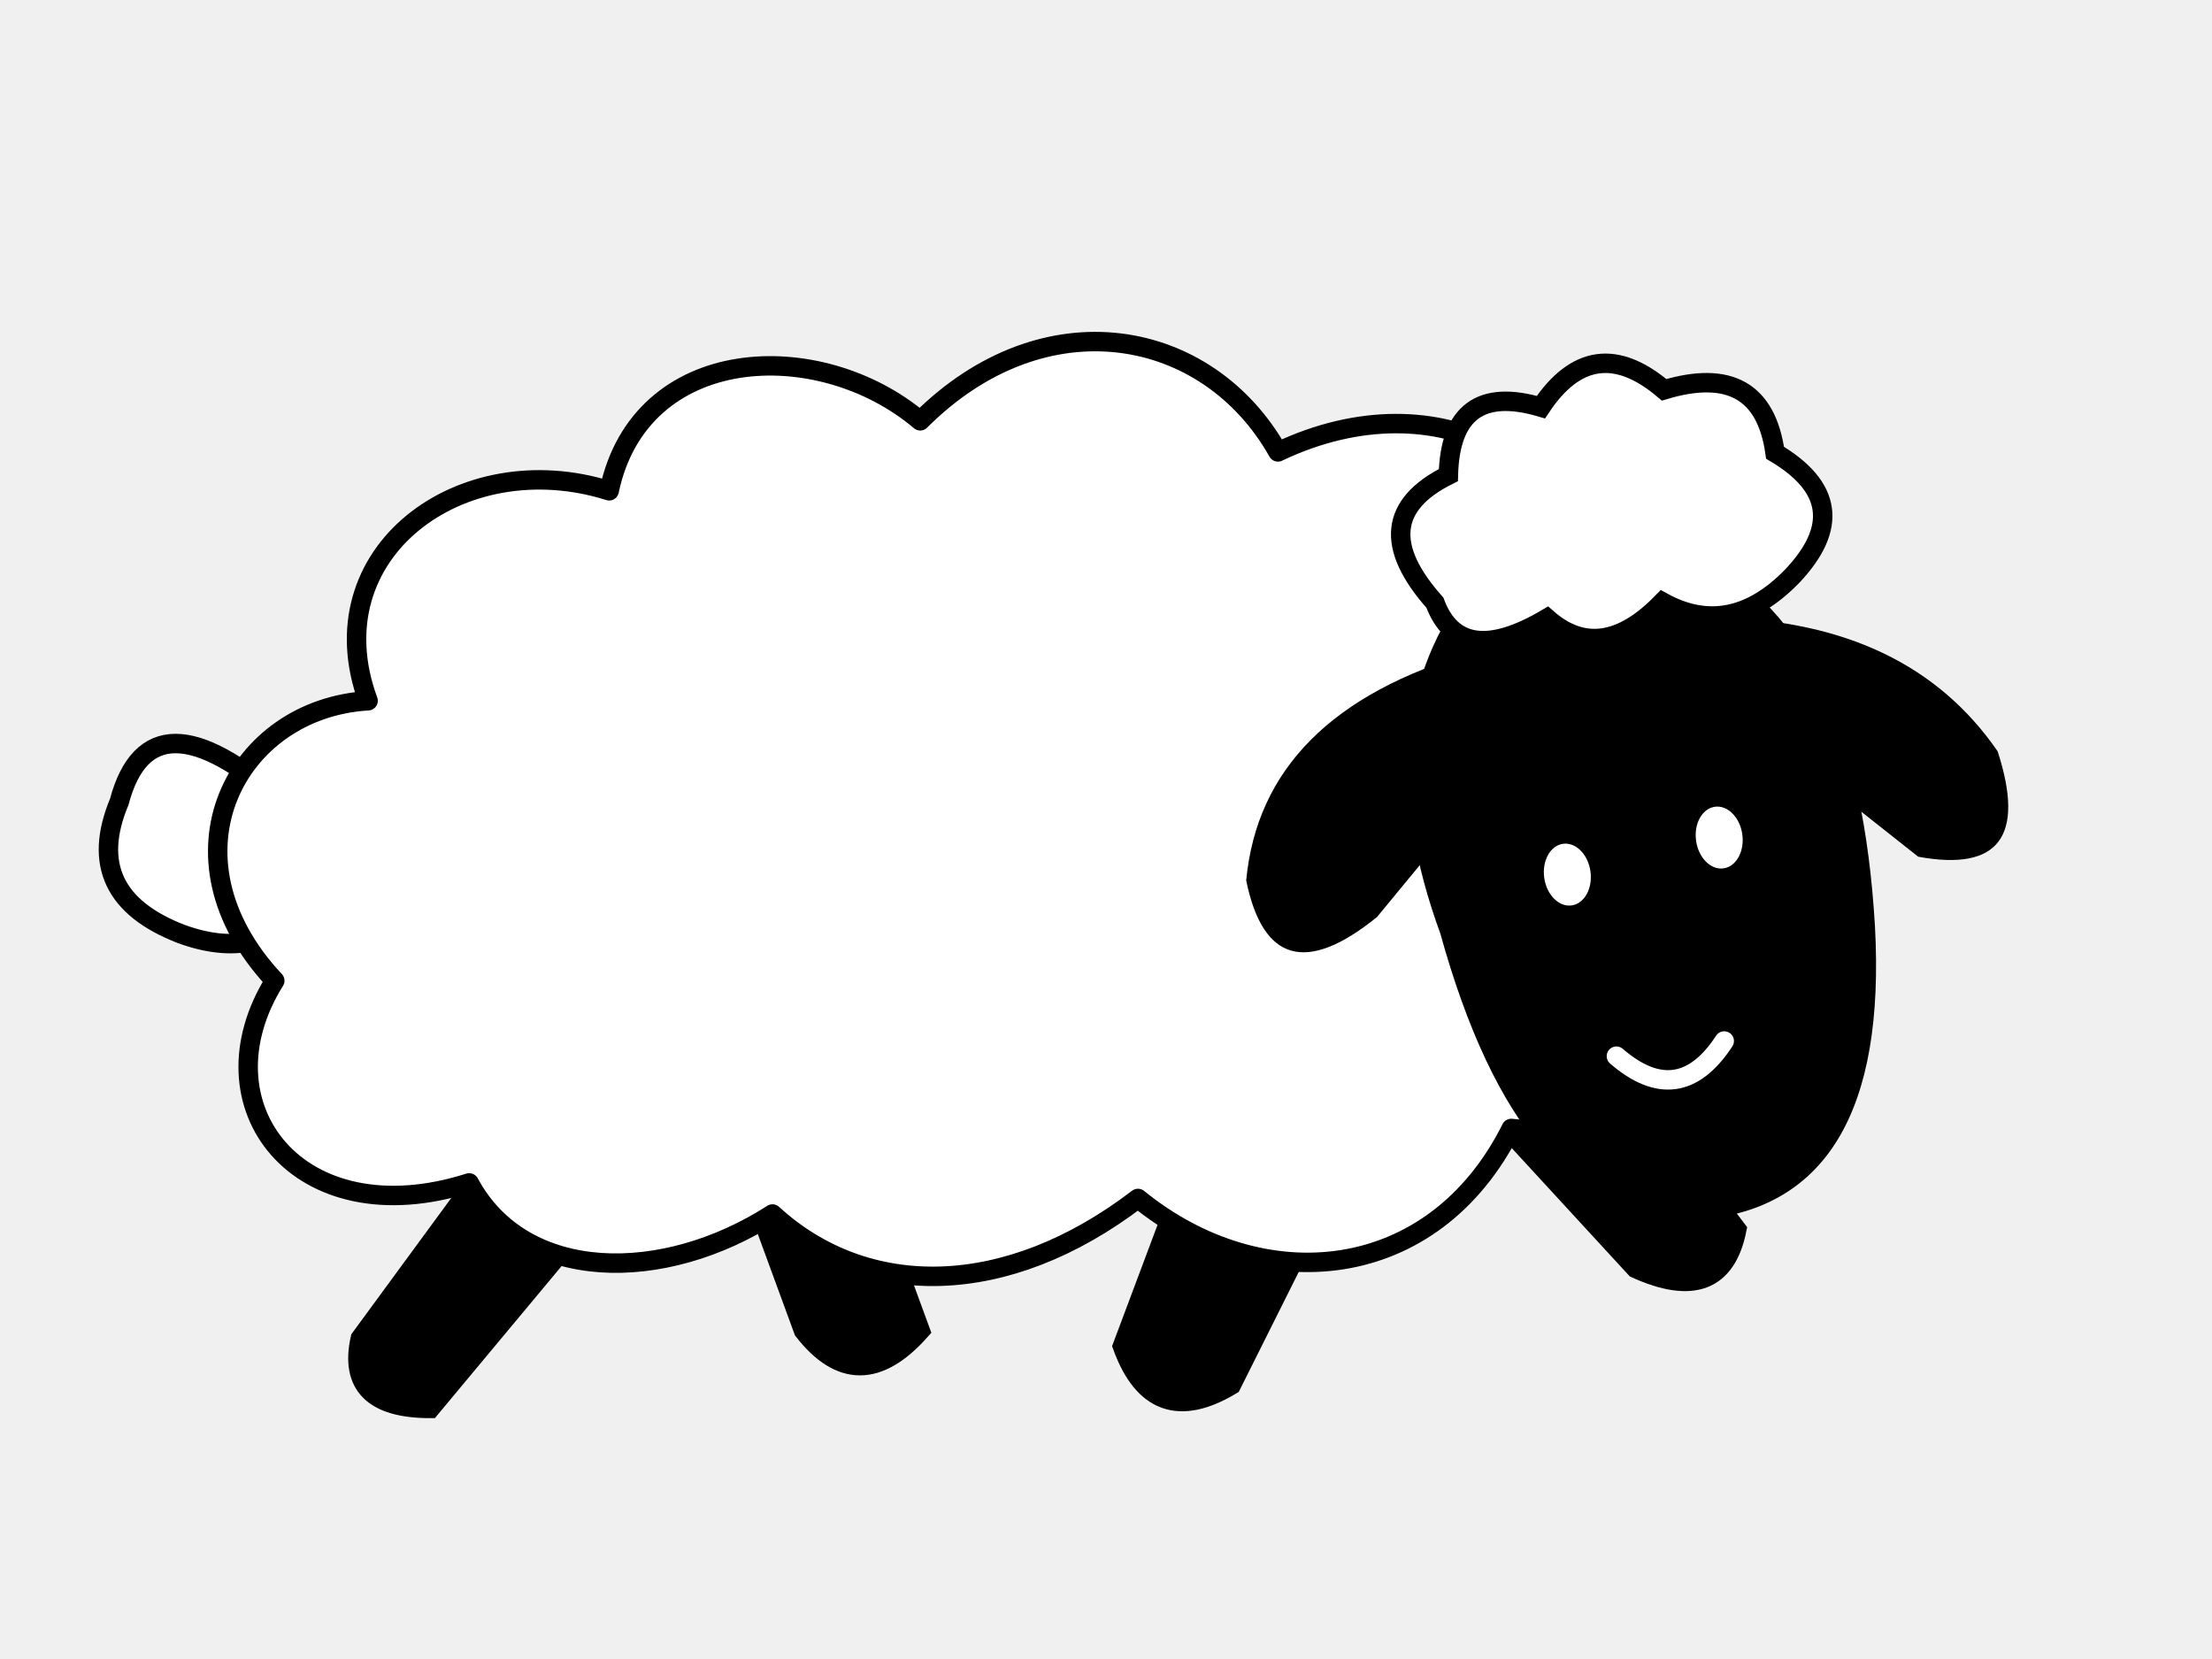
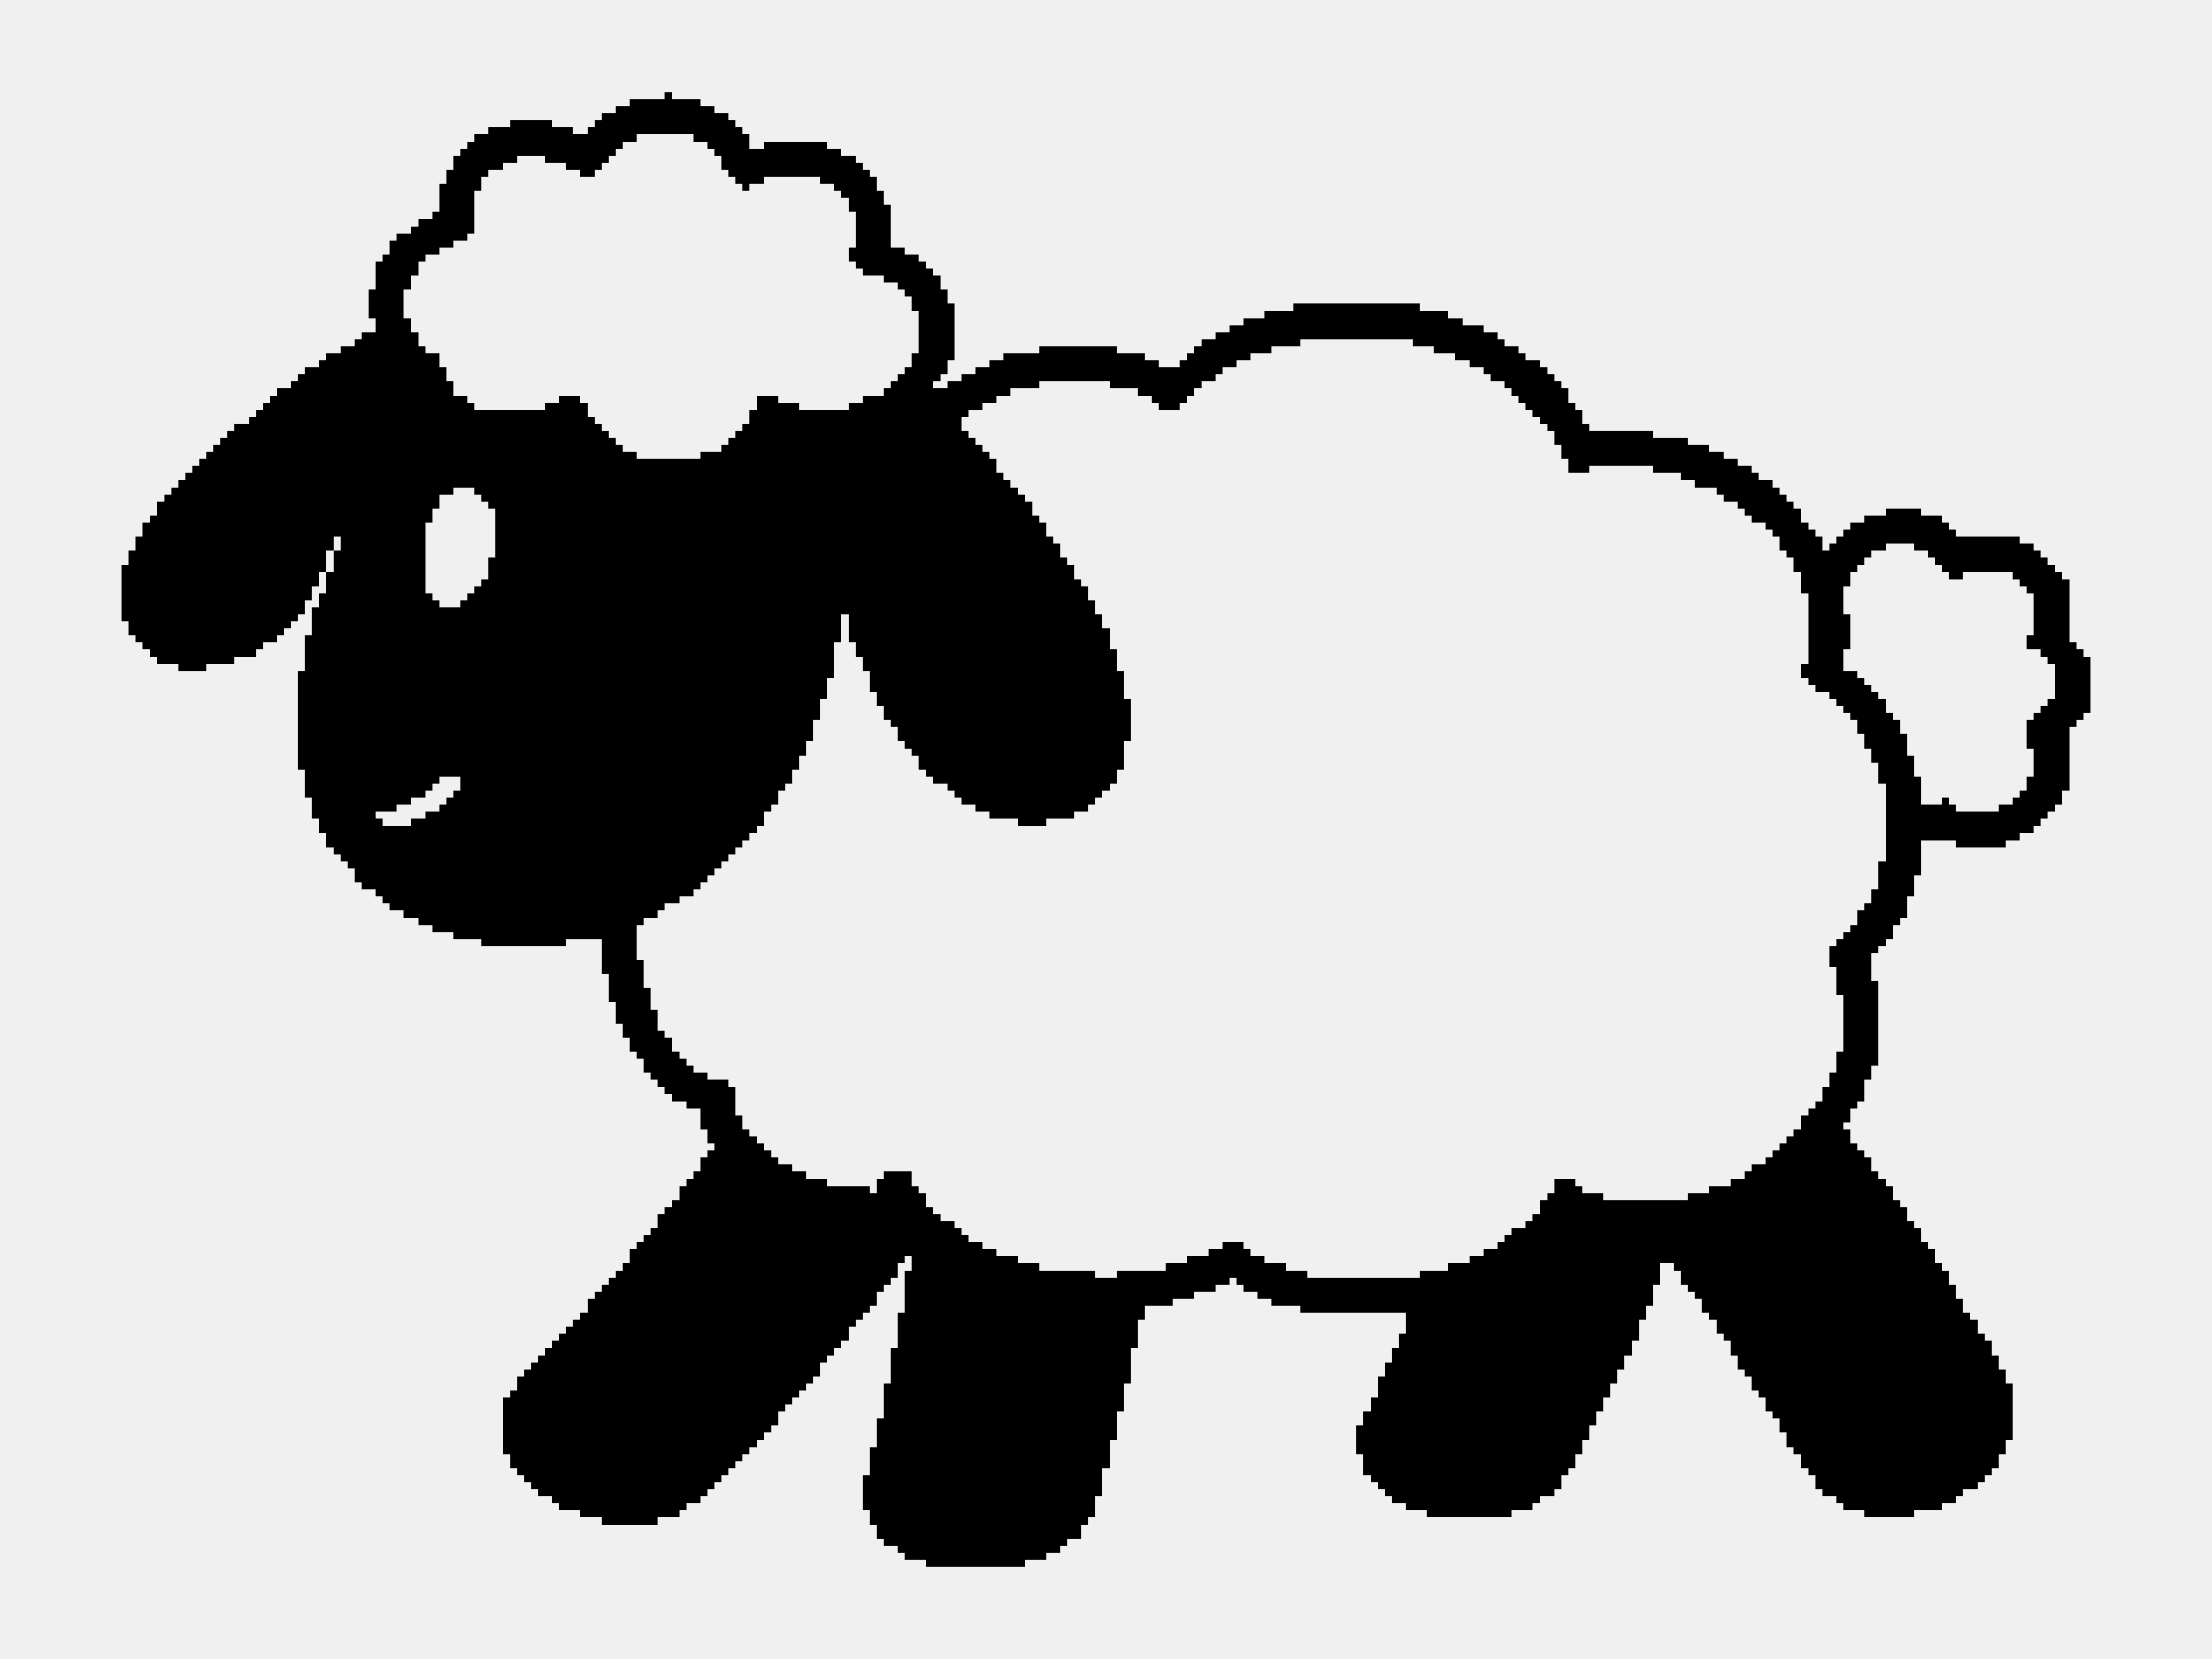
- <svg xmlns="http://www.w3.org/2000/svg" width="256" height="192" viewBox="0 0 256 192">
-   <g transform="translate(12 10) scale(.9)">
-     <path d="M23 92q-17-15-21 0q-5 12 8 17q11 4 17-5" fill="white" stroke="black" stroke-width="2.5" />
-     <path d="m55 131-22 30q-2 9 9 9l25-30m12-10 11 30q7 9 15 0l-11-30m49 0-12 32q4 11 14 5l15-30m14-10 23 25q11 5 13-5l-22-29" fill="black" stroke="black" stroke-width="2.5" />
-     <path d="M47 141C25 148 12 131 22 115C7 99 17 80 34 79C27 60 46 46 65 52C69 33 92 32 105 43C121 27 142 31 151 47C172 37 191 49 191 66C211 67 215 88 202 99C214 119 199 136 181 134C171 154 149 156 133 143C116 156 98 156 86 145C72 154 54 154 47 141Z" fill="white" stroke="black" stroke-width="2.5" stroke-linejoin="round" />
-     <g transform="rotate(-8 183 93)">
-       <path d="M181 64q-16 15-10 43q5 38 26 40q24 2 27-33q3-37-15-49Z" fill="black" stroke="black" stroke-width="2.5" />
-       <path d="M179 72q-28 4-33 25q1 16 16 7l24-22M211 72q24 4 33 22q3 17-12 12l-21-22" fill="black" />
-       <ellipse cx="187" cy="102" rx="3" ry="4" fill="white" />
-       <ellipse cx="207" cy="100" rx="3" ry="4" fill="white" />
-       <path d="M190 126q7 8 14 0" fill="none" stroke="white" stroke-width="2.5" stroke-linecap="round" />
-       <path d="M175 65q-8-12 4-16q2-12 13-7q8-9 16 0q13-2 13 10q10 8 0 16q-9 7-17 1q-9 7-15 0q-12 5-14-4Z" fill="white" stroke="black" stroke-width="2.5" />
-     </g>
+ <svg xmlns="http://www.w3.org/2000/svg" width="384" height="288" viewBox="0 0 384 288">
+   <g transform="translate(21.12919 16) scale(1.22488)">
+     <path fill="black" d="M77 0h1v1h-1ZM72 1h10v1h-10ZM70 2h14v1h-14ZM68 3h18v1h-18ZM55 4h6v1h-6ZM67 4h20v1h-20ZM52 5h12v1h-12ZM66 5h22v1h-22ZM50 6h23v1h-23ZM81 6h8v1h-8ZM49 7h22v1h-22ZM83 7h6v1h-6ZM91 7h9v1h-9ZM48 8h22v1h-22ZM84 8h18v1h-18ZM47 9h9v1h-9ZM60 9h9v1h-9ZM85 9h19v1h-19ZM47 10h7v1h-7ZM63 10h5v1h-5ZM85 10h20v1h-20ZM46 11h6v1h-6ZM65 11h2v1h-2ZM86 11h20v1h-20ZM46 12h5v1h-5ZM87 12h4v1h-4ZM99 12h8v1h-8ZM45 13h6v1h-6ZM88 13h1v1h-1ZM101 13h6v1h-6ZM45 14h5v1h-5ZM102 14h6v1h-6ZM45 15h5v1h-5ZM103 15h5v1h-5ZM45 16h5v1h-5ZM103 16h6v1h-6ZM44 17h6v1h-6ZM104 17h5v1h-5ZM42 18h8v1h-8ZM104 18h5v1h-5ZM41 19h9v1h-9ZM104 19h5v1h-5ZM39 20h10v1h-10ZM104 20h5v1h-5ZM38 21h9v1h-9ZM104 21h5v1h-5ZM38 22h7v1h-7ZM103 22h8v1h-8ZM37 23h6v1h-6ZM103 23h10v1h-10ZM36 24h6v1h-6ZM104 24h10v1h-10ZM36 25h6v1h-6ZM105 25h10v1h-10ZM36 26h5v1h-5ZM108 26h8v1h-8ZM36 27h5v1h-5ZM110 27h6v1h-6ZM35 28h5v1h-5ZM111 28h6v1h-6ZM35 29h5v1h-5ZM112 29h5v1h-5ZM35 30h5v1h-5ZM112 30h6v1h-6ZM166 30h18v1h-18ZM35 31h5v1h-5ZM113 31h5v1h-5ZM162 31h26v1h-26ZM36 32h5v1h-5ZM113 32h5v1h-5ZM159 32h31v1h-31ZM36 33h5v1h-5ZM113 33h5v1h-5ZM157 33h36v1h-36ZM34 34h8v1h-8ZM113 34h5v1h-5ZM155 34h40v1h-40ZM33 35h9v1h-9ZM113 35h5v1h-5ZM153 35h14v1h-14ZM183 35h13v1h-13ZM31 36h12v1h-12ZM113 36h5v1h-5ZM130 36h11v1h-11ZM152 36h11v1h-11ZM186 36h12v1h-12ZM29 37h16v1h-16ZM112 37h6v1h-6ZM125 37h20v1h-20ZM151 37h9v1h-9ZM189 37h10v1h-10ZM28 38h17v1h-17ZM112 38h5v1h-5ZM123 38h24v1h-24ZM150 38h8v1h-8ZM191 38h10v1h-10ZM26 39h20v1h-20ZM111 39h6v1h-6ZM121 39h35v1h-35ZM193 39h9v1h-9ZM25 40h21v1h-21ZM110 40h6v1h-6ZM119 40h36v1h-36ZM194 40h9v1h-9ZM24 41h23v1h-23ZM109 41h6v1h-6ZM117 41h13v1h-13ZM140 41h13v1h-13ZM196 41h8v1h-8ZM22 42h25v1h-25ZM108 42h18v1h-18ZM144 42h8v1h-8ZM197 42h8v1h-8ZM21 43h28v1h-28ZM62 43h3v1h-3ZM90 43h3v1h-3ZM105 43h19v1h-19ZM146 43h5v1h-5ZM198 43h7v1h-7ZM20 44h30v1h-30ZM60 44h6v1h-6ZM90 44h6v1h-6ZM103 44h19v1h-19ZM147 44h3v1h-3ZM199 44h7v1h-7ZM19 45h47v1h-47ZM89 45h31v1h-31ZM200 45h7v1h-7ZM18 46h49v1h-49ZM89 46h30v1h-30ZM201 46h6v1h-6ZM16 47h52v1h-52ZM88 47h31v1h-31ZM202 47h6v1h-6ZM15 48h54v1h-54ZM87 48h33v1h-33ZM203 48h14v1h-14ZM14 49h56v1h-56ZM86 49h35v1h-35ZM203 49h19v1h-19ZM13 50h58v1h-58ZM85 50h37v1h-37ZM204 50h21v1h-21ZM12 51h61v1h-61ZM82 51h41v1h-41ZM204 51h23v1h-23ZM11 52h113v1h-113ZM205 52h24v1h-24ZM10 53h114v1h-114ZM205 53h3v1h-3ZM217 53h14v1h-14ZM9 54h116v1h-116ZM221 54h11v1h-11ZM8 55h118v1h-118ZM223 55h11v1h-11ZM7 56h40v1h-40ZM50 56h77v1h-77ZM226 56h9v1h-9ZM6 57h39v1h-39ZM51 57h77v1h-77ZM227 57h9v1h-9ZM5 58h40v1h-40ZM52 58h77v1h-77ZM229 58h8v1h-8ZM5 59h39v1h-39ZM53 59h76v1h-76ZM230 59h8v1h-8ZM250 59h5v1h-5ZM4 60h40v1h-40ZM53 60h77v1h-77ZM231 60h7v1h-7ZM247 60h11v1h-11ZM3 61h40v1h-40ZM53 61h78v1h-78ZM233 61h6v1h-6ZM245 61h14v1h-14ZM3 62h40v1h-40ZM53 62h78v1h-78ZM234 62h6v1h-6ZM244 62h16v1h-16ZM2 63h28v1h-28ZM31 63h12v1h-12ZM53 63h79v1h-79ZM235 63h6v1h-6ZM243 63h26v1h-26ZM2 64h28v1h-28ZM31 64h12v1h-12ZM53 64h80v1h-80ZM235 64h6v1h-6ZM242 64h8v1h-8ZM254 64h17v1h-17ZM1 65h28v1h-28ZM30 65h13v1h-13ZM53 65h80v1h-80ZM236 65h12v1h-12ZM256 65h16v1h-16ZM1 66h28v1h-28ZM30 66h13v1h-13ZM52 66h82v1h-82ZM237 66h10v1h-10ZM257 66h16v1h-16ZM0 67h29v1h-29ZM30 67h13v1h-13ZM52 67h83v1h-83ZM237 67h9v1h-9ZM258 67h16v1h-16ZM0 68h28v1h-28ZM29 68h14v1h-14ZM52 68h83v1h-83ZM238 68h7v1h-7ZM259 68h2v1h-2ZM268 68h7v1h-7ZM0 69h28v1h-28ZM29 69h14v1h-14ZM51 69h85v1h-85ZM238 69h7v1h-7ZM269 69h7v1h-7ZM0 70h27v1h-27ZM29 70h14v1h-14ZM50 70h87v1h-87ZM238 70h6v1h-6ZM270 70h6v1h-6ZM0 71h27v1h-27ZM28 71h16v1h-16ZM49 71h88v1h-88ZM239 71h5v1h-5ZM271 71h5v1h-5ZM0 72h26v1h-26ZM28 72h17v1h-17ZM48 72h90v1h-90ZM239 72h5v1h-5ZM271 72h5v1h-5ZM0 73h26v1h-26ZM27 73h111v1h-111ZM239 73h5v1h-5ZM271 73h5v1h-5ZM0 74h25v1h-25ZM27 74h75v1h-75ZM103 74h36v1h-36ZM239 74h6v1h-6ZM271 74h5v1h-5ZM1 75h23v1h-23ZM27 75h75v1h-75ZM103 75h36v1h-36ZM239 75h6v1h-6ZM271 75h5v1h-5ZM1 76h22v1h-22ZM27 76h75v1h-75ZM103 76h37v1h-37ZM239 76h6v1h-6ZM271 76h5v1h-5ZM2 77h20v1h-20ZM26 77h76v1h-76ZM103 77h37v1h-37ZM239 77h6v1h-6ZM270 77h6v1h-6ZM3 78h17v1h-17ZM26 78h75v1h-75ZM104 78h36v1h-36ZM239 78h6v1h-6ZM270 78h7v1h-7ZM4 79h15v1h-15ZM26 79h75v1h-75ZM104 79h37v1h-37ZM239 79h5v1h-5ZM272 79h6v1h-6ZM5 80h11v1h-11ZM26 80h75v1h-75ZM105 80h36v1h-36ZM239 80h5v1h-5ZM273 80h6v1h-6ZM8 81h4v1h-4ZM26 81h75v1h-75ZM105 81h36v1h-36ZM238 81h6v1h-6ZM274 81h5v1h-5ZM25 82h76v1h-76ZM106 82h36v1h-36ZM238 82h8v1h-8ZM274 82h5v1h-5ZM25 83h75v1h-75ZM106 83h36v1h-36ZM239 83h8v1h-8ZM274 83h5v1h-5ZM25 84h75v1h-75ZM106 84h36v1h-36ZM240 84h8v1h-8ZM274 84h5v1h-5ZM25 85h75v1h-75ZM107 85h35v1h-35ZM242 85h7v1h-7ZM274 85h5v1h-5ZM25 86h74v1h-74ZM107 86h36v1h-36ZM243 86h7v1h-7ZM273 86h6v1h-6ZM25 87h74v1h-74ZM108 87h35v1h-35ZM244 87h6v1h-6ZM272 87h7v1h-7ZM25 88h74v1h-74ZM108 88h35v1h-35ZM245 88h6v1h-6ZM271 88h7v1h-7ZM25 89h73v1h-73ZM109 89h34v1h-34ZM246 89h6v1h-6ZM270 89h7v1h-7ZM25 90h73v1h-73ZM110 90h33v1h-33ZM246 90h6v1h-6ZM270 90h6v1h-6ZM25 91h73v1h-73ZM110 91h33v1h-33ZM247 91h6v1h-6ZM270 91h6v1h-6ZM25 92h72v1h-72ZM111 92h31v1h-31ZM247 92h6v1h-6ZM270 92h6v1h-6ZM25 93h72v1h-72ZM112 93h30v1h-30ZM248 93h5v1h-5ZM271 93h5v1h-5ZM25 94h71v1h-71ZM113 94h29v1h-29ZM248 94h6v1h-6ZM271 94h5v1h-5ZM25 95h71v1h-71ZM113 95h29v1h-29ZM249 95h5v1h-5ZM271 95h5v1h-5ZM26 96h69v1h-69ZM114 96h27v1h-27ZM249 96h5v1h-5ZM271 96h5v1h-5ZM26 97h19v1h-19ZM48 97h47v1h-47ZM115 97h26v1h-26ZM249 97h6v1h-6ZM270 97h6v1h-6ZM26 98h18v1h-18ZM48 98h46v1h-46ZM117 98h23v1h-23ZM250 98h5v1h-5ZM270 98h6v1h-6ZM26 99h17v1h-17ZM47 99h46v1h-46ZM118 99h21v1h-21ZM250 99h5v1h-5ZM269 99h6v1h-6ZM27 100h14v1h-14ZM46 100h47v1h-47ZM119 100h19v1h-19ZM250 100h5v1h-5ZM258 100h1v1h-1ZM268 100h7v1h-7ZM27 101h12v1h-12ZM45 101h47v1h-47ZM121 101h16v1h-16ZM250 101h10v1h-10ZM266 101h8v1h-8ZM27 102h9v1h-9ZM43 102h48v1h-48ZM123 102h12v1h-12ZM250 102h23v1h-23ZM28 103h9v1h-9ZM41 103h50v1h-50ZM127 103h4v1h-4ZM250 103h22v1h-22ZM28 104h62v1h-62ZM250 104h21v1h-21ZM29 105h60v1h-60ZM250 105h19v1h-19ZM29 106h59v1h-59ZM250 106h5v1h-5ZM260 106h7v1h-7ZM30 107h57v1h-57ZM250 107h5v1h-5ZM31 108h55v1h-55ZM250 108h5v1h-5ZM32 109h53v1h-53ZM249 109h6v1h-6ZM33 110h51v1h-51ZM249 110h6v1h-6ZM33 111h50v1h-50ZM249 111h5v1h-5ZM34 112h48v1h-48ZM249 112h5v1h-5ZM36 113h45v1h-45ZM248 113h6v1h-6ZM37 114h42v1h-42ZM248 114h5v1h-5ZM38 115h39v1h-39ZM247 115h6v1h-6ZM40 116h36v1h-36ZM246 116h7v1h-7ZM42 117h32v1h-32ZM246 117h6v1h-6ZM44 118h29v1h-29ZM245 118h6v1h-6ZM47 119h26v1h-26ZM244 119h7v1h-7ZM51 120h12v1h-12ZM68 120h5v1h-5ZM243 120h7v1h-7ZM68 121h5v1h-5ZM242 121h7v1h-7ZM68 122h5v1h-5ZM242 122h6v1h-6ZM68 123h6v1h-6ZM242 123h6v1h-6ZM68 124h6v1h-6ZM243 124h5v1h-5ZM69 125h5v1h-5ZM243 125h5v1h-5ZM69 126h5v1h-5ZM243 126h6v1h-6ZM69 127h6v1h-6ZM243 127h6v1h-6ZM69 128h6v1h-6ZM244 128h5v1h-5ZM70 129h5v1h-5ZM244 129h5v1h-5ZM70 130h6v1h-6ZM244 130h5v1h-5ZM70 131h6v1h-6ZM244 131h5v1h-5ZM71 132h5v1h-5ZM244 132h5v1h-5ZM71 133h6v1h-6ZM244 133h5v1h-5ZM72 134h6v1h-6ZM244 134h5v1h-5ZM72 135h6v1h-6ZM244 135h5v1h-5ZM73 136h6v1h-6ZM243 136h6v1h-6ZM74 137h6v1h-6ZM243 137h6v1h-6ZM74 138h7v1h-7ZM243 138h5v1h-5ZM75 139h8v1h-8ZM242 139h6v1h-6ZM76 140h10v1h-10ZM242 140h5v1h-5ZM77 141h10v1h-10ZM241 141h6v1h-6ZM78 142h9v1h-9ZM241 142h6v1h-6ZM80 143h7v1h-7ZM240 143h6v1h-6ZM82 144h5v1h-5ZM239 144h6v1h-6ZM82 145h6v1h-6ZM238 145h7v1h-7ZM82 146h6v1h-6ZM238 146h6v1h-6ZM83 147h6v1h-6ZM237 147h8v1h-8ZM83 148h7v1h-7ZM236 148h9v1h-9ZM84 149h7v1h-7ZM235 149h11v1h-11ZM83 150h9v1h-9ZM234 150h13v1h-13ZM82 151h11v1h-11ZM233 151h15v1h-15ZM82 152h13v1h-13ZM231 152h17v1h-17ZM81 153h16v1h-16ZM108 153h4v1h-4ZM230 153h19v1h-19ZM80 154h20v1h-20ZM107 154h5v1h-5ZM203 154h3v1h-3ZM228 154h22v1h-22ZM79 155h27v1h-27ZM107 155h6v1h-6ZM203 155h4v1h-4ZM225 155h26v1h-26ZM79 156h35v1h-35ZM202 156h8v1h-8ZM222 156h29v1h-29ZM78 157h36v1h-36ZM201 157h51v1h-51ZM77 158h38v1h-38ZM201 158h52v1h-52ZM76 159h40v1h-40ZM200 159h53v1h-53ZM76 160h42v1h-42ZM199 160h55v1h-55ZM75 161h44v1h-44ZM197 161h58v1h-58ZM74 162h46v1h-46ZM196 162h59v1h-59ZM73 163h49v1h-49ZM156 163h3v1h-3ZM195 163h61v1h-61ZM72 164h52v1h-52ZM154 164h6v1h-6ZM193 164h64v1h-64ZM72 165h39v1h-39ZM112 165h15v1h-15ZM151 165h11v1h-11ZM191 165h66v1h-66ZM71 166h39v1h-39ZM112 166h18v1h-18ZM148 166h17v1h-17ZM188 166h30v1h-30ZM220 166h38v1h-38ZM70 167h40v1h-40ZM111 167h27v1h-27ZM141 167h27v1h-27ZM184 167h34v1h-34ZM221 167h38v1h-38ZM69 168h40v1h-40ZM111 168h46v1h-46ZM158 168h60v1h-60ZM221 168h38v1h-38ZM68 169h40v1h-40ZM111 169h44v1h-44ZM159 169h58v1h-58ZM222 169h38v1h-38ZM67 170h40v1h-40ZM111 170h41v1h-41ZM161 170h56v1h-56ZM223 170h37v1h-37ZM66 171h41v1h-41ZM111 171h38v1h-38ZM163 171h54v1h-54ZM224 171h37v1h-37ZM66 172h40v1h-40ZM111 172h34v1h-34ZM167 172h49v1h-49ZM224 172h37v1h-37ZM65 173h40v1h-40ZM110 173h35v1h-35ZM182 173h34v1h-34ZM225 173h37v1h-37ZM64 174h40v1h-40ZM110 174h34v1h-34ZM182 174h33v1h-33ZM226 174h37v1h-37ZM63 175h40v1h-40ZM110 175h34v1h-34ZM182 175h33v1h-33ZM226 175h37v1h-37ZM62 176h41v1h-41ZM110 176h34v1h-34ZM181 176h34v1h-34ZM227 176h37v1h-37ZM61 177h41v1h-41ZM110 177h34v1h-34ZM181 177h33v1h-33ZM228 177h37v1h-37ZM60 178h41v1h-41ZM109 178h34v1h-34ZM180 178h34v1h-34ZM228 178h37v1h-37ZM59 179h41v1h-41ZM109 179h34v1h-34ZM180 179h33v1h-33ZM229 179h37v1h-37ZM58 180h41v1h-41ZM109 180h34v1h-34ZM179 180h34v1h-34ZM229 180h37v1h-37ZM57 181h42v1h-42ZM109 181h34v1h-34ZM179 181h33v1h-33ZM230 181h37v1h-37ZM56 182h42v1h-42ZM109 182h34v1h-34ZM178 182h34v1h-34ZM231 182h36v1h-36ZM56 183h41v1h-41ZM108 183h34v1h-34ZM178 183h33v1h-33ZM231 183h37v1h-37ZM55 184h41v1h-41ZM108 184h34v1h-34ZM178 184h33v1h-33ZM232 184h36v1h-36ZM54 185h41v1h-41ZM108 185h34v1h-34ZM177 185h33v1h-33ZM233 185h35v1h-35ZM54 186h40v1h-40ZM108 186h34v1h-34ZM177 186h33v1h-33ZM233 186h35v1h-35ZM54 187h39v1h-39ZM108 187h33v1h-33ZM176 187h33v1h-33ZM234 187h34v1h-34ZM54 188h39v1h-39ZM107 188h34v1h-34ZM176 188h33v1h-33ZM235 188h33v1h-33ZM54 189h38v1h-38ZM107 189h34v1h-34ZM175 189h33v1h-33ZM235 189h33v1h-33ZM54 190h37v1h-37ZM107 190h34v1h-34ZM175 190h33v1h-33ZM236 190h32v1h-32ZM54 191h36v1h-36ZM107 191h33v1h-33ZM175 191h32v1h-32ZM236 191h31v1h-31ZM54 192h35v1h-35ZM106 192h34v1h-34ZM175 192h32v1h-32ZM237 192h30v1h-30ZM55 193h33v1h-33ZM106 193h34v1h-34ZM176 193h30v1h-30ZM238 193h28v1h-28ZM55 194h32v1h-32ZM106 194h34v1h-34ZM176 194h30v1h-30ZM238 194h28v1h-28ZM56 195h30v1h-30ZM106 195h33v1h-33ZM176 195h29v1h-29ZM239 195h26v1h-26ZM57 196h28v1h-28ZM105 196h34v1h-34ZM177 196h27v1h-27ZM240 196h24v1h-24ZM58 197h26v1h-26ZM105 197h34v1h-34ZM178 197h26v1h-26ZM240 197h23v1h-23ZM59 198h24v1h-24ZM105 198h34v1h-34ZM179 198h24v1h-24ZM241 198h20v1h-20ZM61 199h21v1h-21ZM105 199h33v1h-33ZM180 199h21v1h-21ZM243 199h17v1h-17ZM62 200h18v1h-18ZM105 200h33v1h-33ZM182 200h18v1h-18ZM244 200h14v1h-14ZM65 201h14v1h-14ZM106 201h32v1h-32ZM185 201h12v1h-12ZM247 201h7v1h-7ZM68 202h8v1h-8ZM106 202h31v1h-31ZM107 203h29v1h-29ZM107 204h29v1h-29ZM108 205h26v1h-26ZM110 206h23v1h-23ZM111 207h20v1h-20ZM114 208h14v1h-14Z" />
  </g>
</svg>
